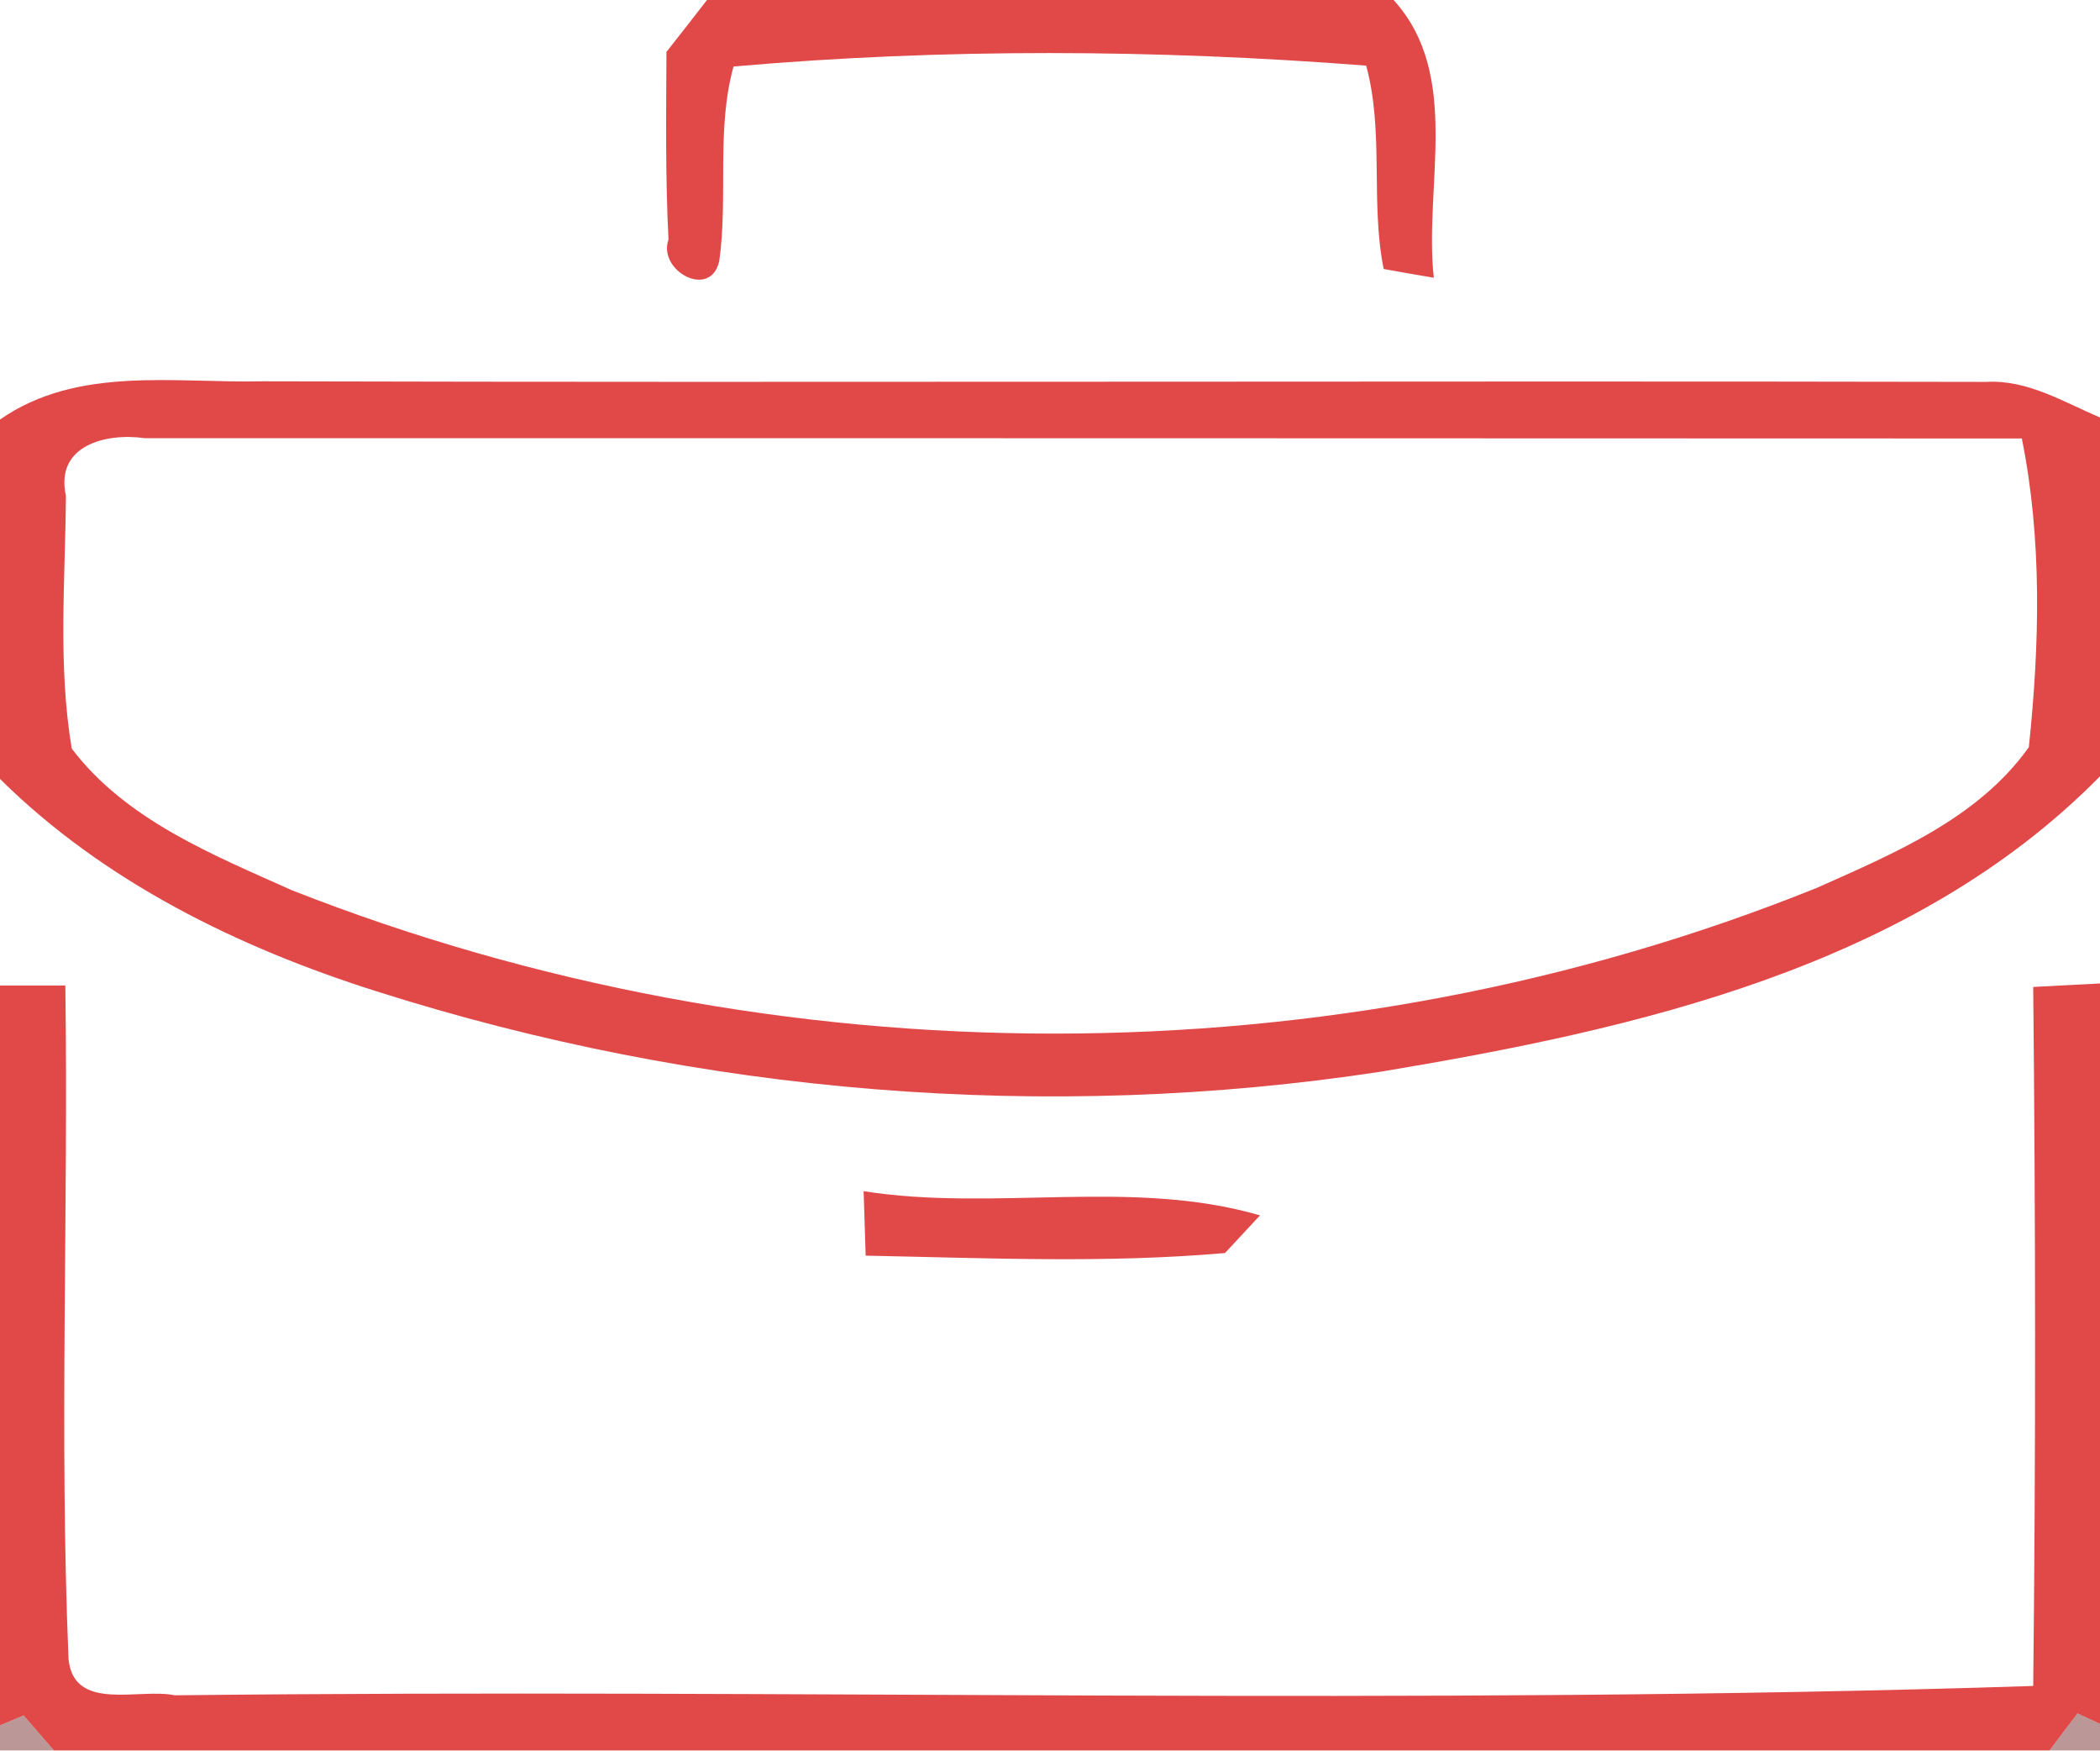
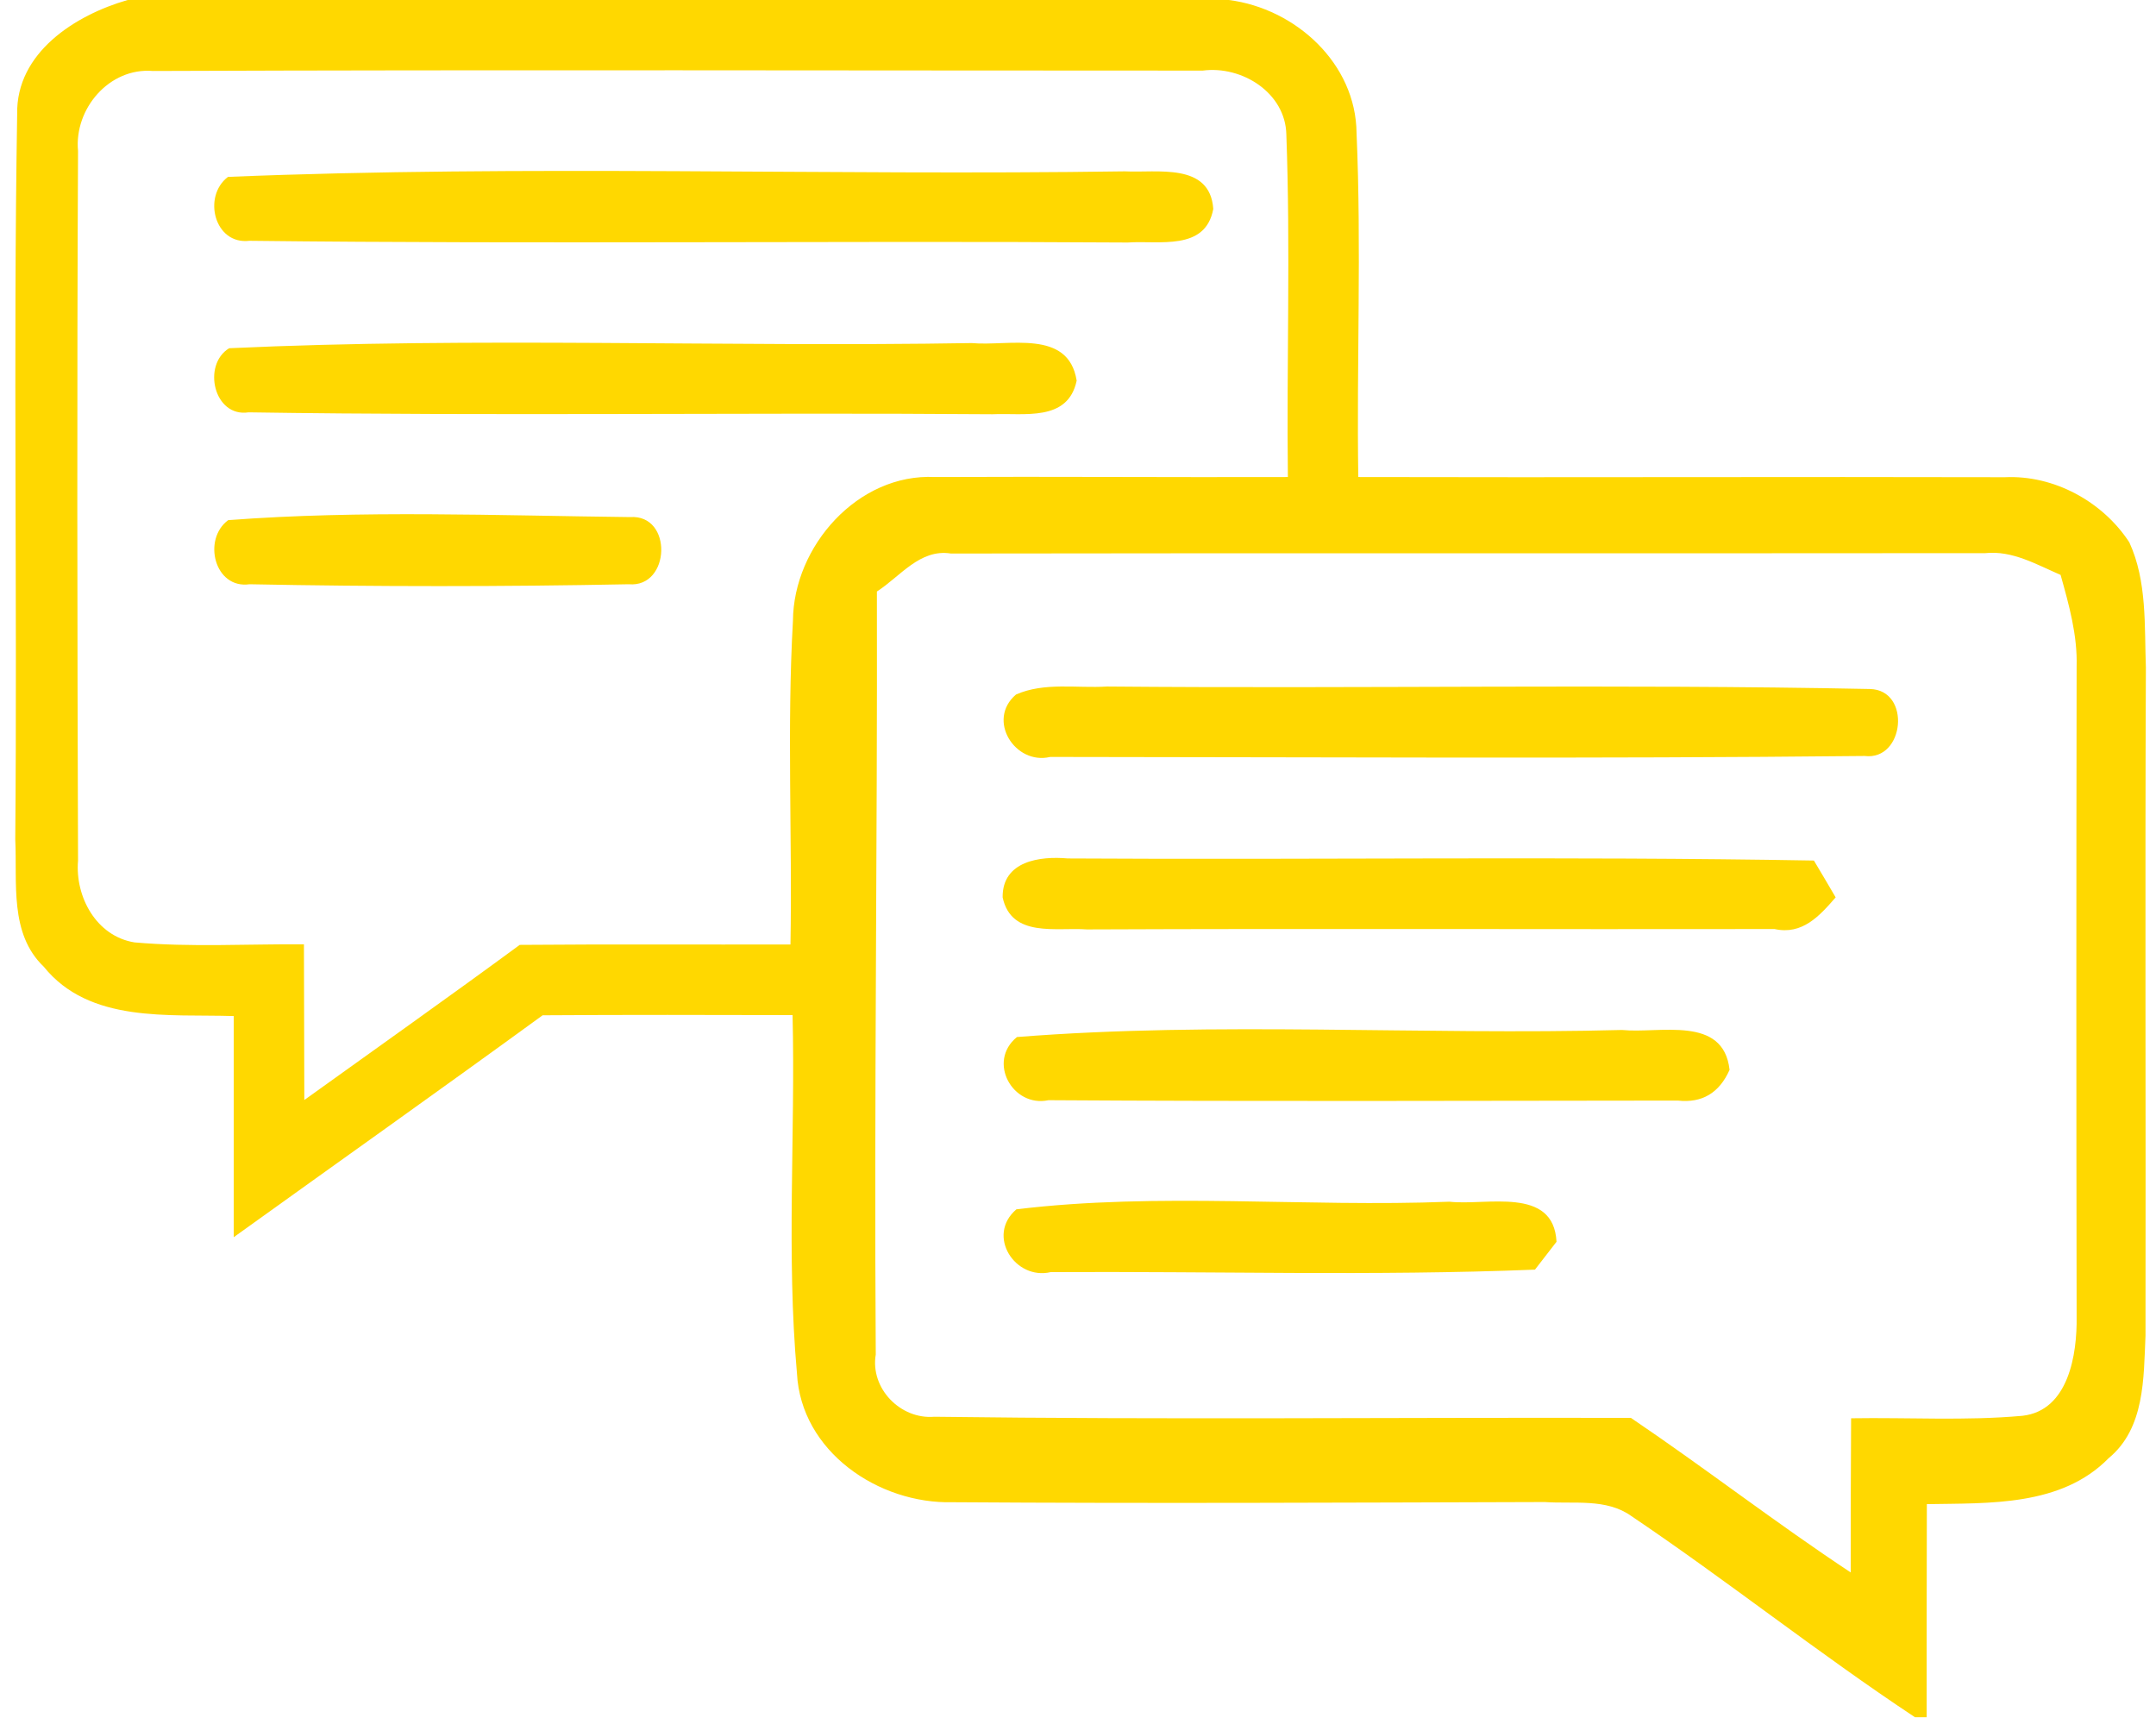
- <svg xmlns="http://www.w3.org/2000/svg" width="72pt" height="60pt" viewBox="0 0 72 60" version="1.1">
-   <g id="#e04242f6">
-     <path fill="#e04242" opacity="0.96" d=" M 24.24 0.00 L 47.78 0.00 C 50.13 2.58 48.81 6.38 49.16 9.52 C 48.73 9.45 47.87 9.30 47.44 9.22 C 46.98 6.93 47.46 4.52 46.84 2.25 C 39.66 1.69 32.32 1.65 25.15 2.28 C 24.55 4.44 24.97 6.74 24.66 8.95 C 24.36 10.28 22.54 9.28 22.92 8.21 C 22.81 6.07 22.84 3.93 22.85 1.78 C 23.20 1.34 23.89 0.45 24.24 0.00 Z" />
-     <path fill="#e04242" opacity="0.96" d=" M 0.00 14.38 C 2.66 12.53 5.98 13.14 9.01 13.07 C 28.71 13.12 48.41 13.05 68.10 13.09 C 69.52 13.01 70.75 13.78 72.00 14.31 L 72.00 26.61 C 65.55 33.16 56.13 35.27 47.37 36.73 C 35.88 38.49 23.98 37.50 12.91 33.98 C 8.17 32.48 3.57 30.23 0.00 26.70 L 0.00 14.38 M 2.26 16.99 C 2.24 19.87 1.98 22.81 2.46 25.66 C 4.32 28.11 7.30 29.30 10.02 30.52 C 26.63 37.05 45.73 37.11 62.30 30.43 C 64.94 29.25 67.83 28.05 69.56 25.61 C 69.93 22.10 70.02 18.50 69.32 15.03 C 47.87 15.02 26.42 15.02 4.97 15.02 C 3.64 14.83 1.88 15.26 2.26 16.99 Z" />
-     <path fill="#e04242" opacity="0.96" d=" M 0.00 33.78 C 0.56 33.78 1.68 33.78 2.24 33.78 C 2.35 41.47 2.03 49.18 2.35 56.87 C 2.53 58.70 4.80 57.85 5.99 58.11 C 27.23 57.87 48.49 58.48 69.71 57.79 C 69.80 49.80 69.79 41.81 69.71 33.83 C 70.28 33.80 71.43 33.74 72.00 33.71 L 72.00 59.09 L 71.23 58.73 C 70.99 59.04 70.51 59.68 70.27 60.00 L 1.85 60.00 C 1.59 59.70 1.07 59.10 0.81 58.80 L 0.00 59.14 L 0.00 33.78 Z" />
-     <path fill="#e04242" opacity="0.96" d=" M 29.61 40.83 C 34.12 41.54 38.81 40.38 43.20 41.66 L 42.00 42.95 C 37.91 43.31 33.78 43.12 29.68 43.04 C 29.66 42.49 29.63 41.38 29.61 40.83 Z" />
-   </g>
-   <g id="#6e212179">
-     <path fill="#6e2121" opacity="0.47" d=" M 0.00 59.14 L 0.81 58.80 C 1.07 59.10 1.59 59.70 1.85 60.00 L 0.00 60.00 L 0.00 59.14 Z" />
-     <path fill="#6e2121" opacity="0.47" d=" M 70.27 60.00 C 70.51 59.68 70.99 59.04 71.23 58.73 L 72.00 59.09 L 72.00 60.00 L 70.27 60.00 Z" />
+ <svg xmlns="http://www.w3.org/2000/svg" width="113pt" height="90pt" viewBox="0 0 113 90" version="1.1">
+   <g id="#ffd800ff">
+     <path fill="#ffd800" opacity="1.00" d=" M 6.69 0.00 L 64.41 0.00 C 67.90 0.45 71.07 3.32 71.10 6.98 C 71.36 12.98 71.10 19.00 71.19 25.00 C 82.49 25.03 93.79 24.98 105.08 25.01 C 107.65 24.89 110.20 26.28 111.60 28.42 C 112.54 30.46 112.39 32.80 112.47 35.00 C 112.42 46.66 112.47 58.33 112.45 69.99 C 112.35 72.23 112.42 74.85 110.52 76.42 C 108.03 78.96 104.25 78.77 100.99 78.83 C 100.98 82.56 100.98 86.28 100.98 90.00 L 100.37 90.00 C 95.31 86.65 90.54 82.85 85.51 79.46 C 84.19 78.51 82.48 78.83 80.97 78.72 C 70.62 78.75 60.27 78.80 49.93 78.73 C 46.05 78.83 41.98 76.08 41.77 71.97 C 41.21 65.74 41.69 59.45 41.54 53.20 C 37.17 53.19 32.80 53.18 28.44 53.21 C 23.07 57.12 17.65 60.96 12.25 64.84 C 12.25 60.98 12.25 57.12 12.25 53.25 C 8.84 53.14 4.69 53.64 2.29 50.66 C 0.48 48.93 0.91 46.25 0.80 44.00 C 0.91 31.32 0.69 18.65 0.90 5.98 C 0.84 2.76 3.94 0.79 6.69 0.00 M 4.09 7.91 C 4.03 20.31 4.05 32.71 4.09 45.11 C 3.93 47.00 5.05 49.07 7.05 49.39 C 10.00 49.65 12.97 49.47 15.93 49.49 C 15.94 52.21 15.94 54.93 15.95 57.65 C 19.72 54.94 23.50 52.27 27.24 49.52 C 31.97 49.48 36.70 49.51 41.43 49.50 C 41.53 43.84 41.24 38.18 41.56 32.53 C 41.59 28.62 44.97 24.80 49.00 25.00 C 55.17 24.97 61.33 25.02 67.50 25.00 C 67.43 19.02 67.64 13.03 67.42 7.06 C 67.38 4.86 65.09 3.43 63.04 3.70 C 44.70 3.70 26.35 3.65 8.01 3.72 C 5.73 3.53 3.88 5.70 4.09 7.91 M 45.96 31.00 C 45.99 44.33 45.81 57.66 45.90 70.99 C 45.60 72.76 47.19 74.40 48.97 74.25 C 61.14 74.41 73.31 74.28 85.48 74.31 C 89.37 76.94 93.08 79.82 97.00 82.41 C 97.00 79.72 97.00 77.02 97.02 74.33 C 100.01 74.28 103.01 74.47 106.00 74.20 C 108.42 73.93 108.87 70.97 108.84 69.01 C 108.82 57.66 108.82 46.30 108.84 34.95 C 108.89 33.30 108.44 31.70 108.00 30.13 C 106.74 29.59 105.48 28.84 104.05 28.99 C 85.98 29.01 67.91 28.98 49.84 29.01 C 48.21 28.75 47.18 30.22 45.96 31.00 Z" />
+     <path fill="#ffd800" opacity="1.00" d=" M 11.95 9.27 C 27.59 8.63 43.30 9.21 58.96 8.98 C 60.64 9.07 63.42 8.50 63.59 10.95 C 63.18 13.18 60.73 12.59 59.11 12.71 C 43.76 12.61 28.41 12.80 13.07 12.62 C 11.24 12.84 10.60 10.29 11.95 9.27 Z" />
+     <path fill="#ffd800" opacity="1.00" d=" M 12.01 18.25 C 24.95 17.65 37.96 18.20 50.93 17.98 C 52.85 18.16 56.00 17.22 56.43 19.95 C 55.97 22.13 53.65 21.63 52.02 21.71 C 39.03 21.61 26.02 21.81 13.03 21.61 C 11.21 21.89 10.58 19.12 12.01 18.25 Z" />
+     <path fill="#ffd800" opacity="1.00" d=" M 11.96 27.26 C 18.95 26.73 26.01 27.02 33.02 27.10 C 35.28 26.94 35.15 30.82 32.95 30.62 C 26.33 30.75 19.70 30.75 13.08 30.62 C 11.24 30.88 10.60 28.26 11.96 27.26 Z" />
+     <path fill="#ffd800" opacity="1.00" d=" M 53.25 36.40 C 54.74 35.74 56.44 36.08 58.02 35.98 C 71.35 36.10 84.69 35.84 98.01 36.11 C 100.18 36.16 99.83 39.88 97.73 39.62 C 83.50 39.77 69.26 39.68 55.04 39.67 C 53.20 40.11 51.69 37.73 53.25 36.40 Z" />
+     <path fill="#ffd800" opacity="1.00" d=" M 52.55 47.03 C 52.53 45.12 54.51 44.86 55.96 44.99 C 69.00 45.07 82.04 44.87 95.07 45.10 C 95.36 45.58 95.93 46.55 96.21 47.03 C 95.36 48.01 94.46 49.01 93.01 48.69 C 81.00 48.71 68.98 48.66 56.96 48.71 C 55.38 48.59 53.01 49.17 52.55 47.03 Z" />
+     <path fill="#ffd800" opacity="1.00" d=" M 53.30 54.35 C 63.79 53.52 74.45 54.26 85.01 53.98 C 86.99 54.18 90.33 53.19 90.65 56.07 C 90.11 57.28 89.21 57.82 87.94 57.68 C 76.94 57.69 65.94 57.73 54.95 57.66 C 53.08 58.06 51.72 55.64 53.30 54.35 Z" />
+     <path fill="#ffd800" opacity="1.00" d=" M 53.27 63.38 C 60.73 62.47 68.42 63.28 75.97 62.98 C 77.89 63.20 81.43 62.15 81.58 65.08 C 81.30 65.44 80.73 66.18 80.45 66.54 C 72.01 66.88 63.53 66.62 55.07 66.67 C 53.20 67.11 51.67 64.75 53.27 63.38 Z" />
  </g>
</svg>
